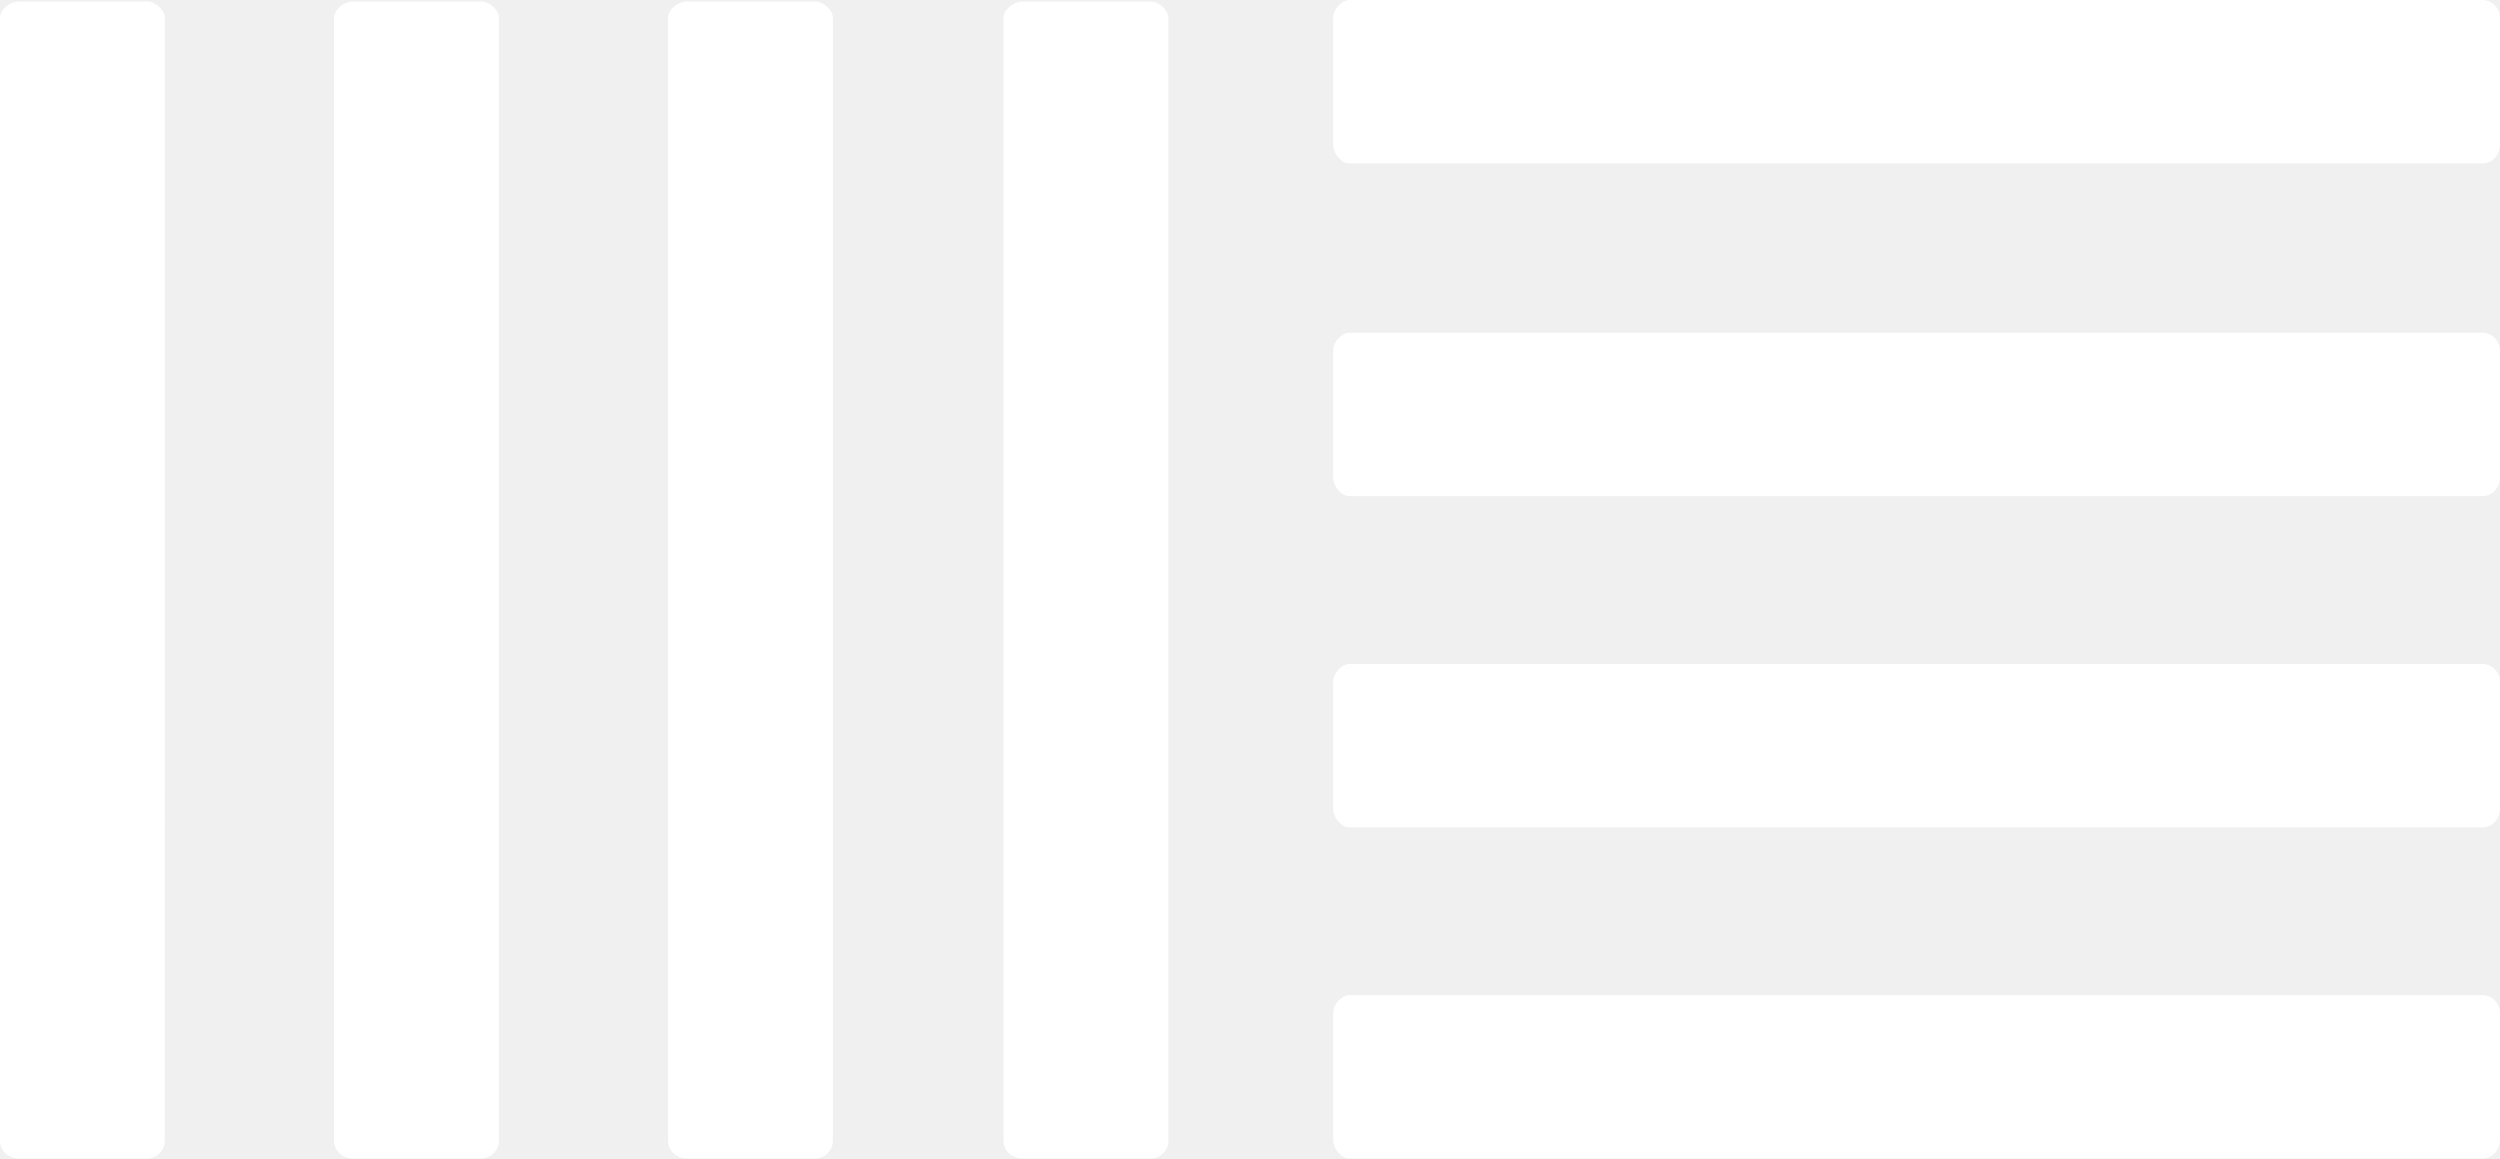
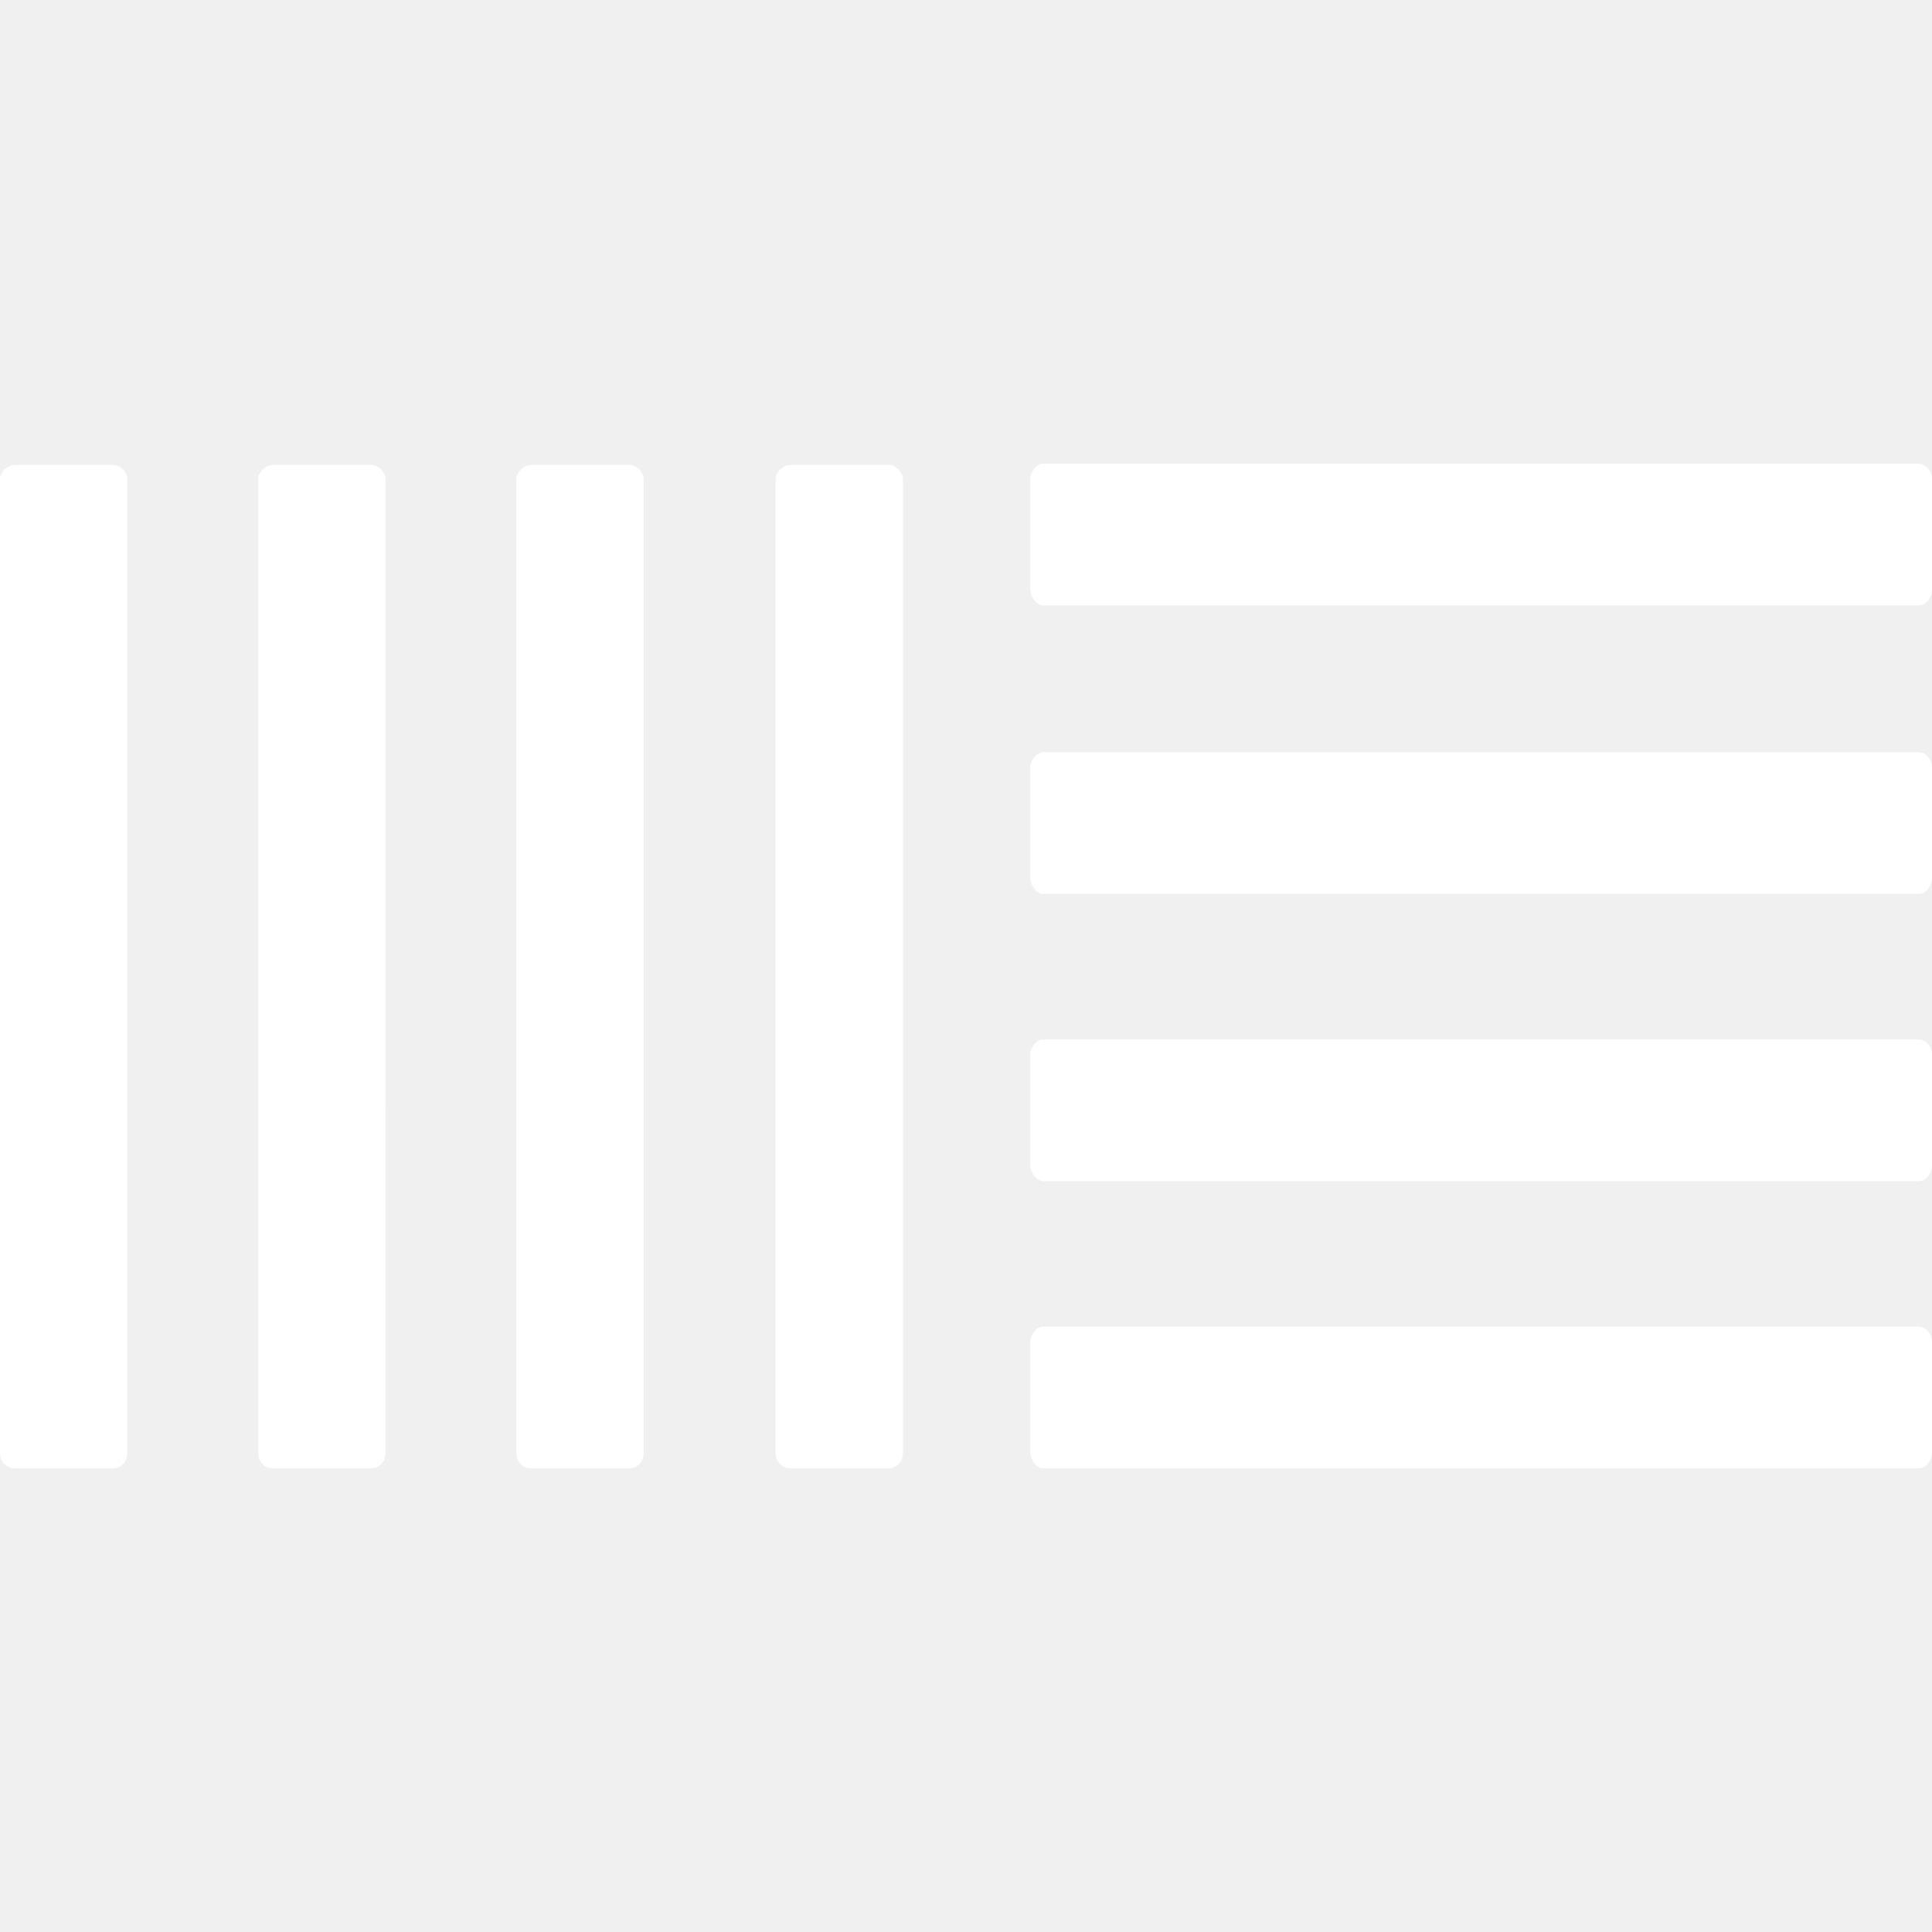
- <svg xmlns="http://www.w3.org/2000/svg" width="41" height="19" viewBox="0 0 41 19" fill="none">
-   <path d="M2.703 18.712C2.703 18.88 2.556 19 2.41 19H0.317C0.146 19 0 18.88 0 18.712V0.29C0 0.169 0.146 0.025 0.317 0.025H2.411C2.557 0.025 2.704 0.169 2.704 0.29L2.703 18.712ZM8.181 18.712C8.181 18.88 8.034 19 7.888 19H5.795C5.625 19 5.479 18.88 5.479 18.712V0.29C5.479 0.169 5.625 0.025 5.795 0.025H7.889C8.035 0.025 8.182 0.169 8.182 0.29L8.181 18.712ZM13.659 18.712C13.659 18.88 13.513 19 13.366 19H11.272C11.102 19 10.956 18.88 10.956 18.712V0.29C10.956 0.169 11.102 0.025 11.272 0.025H13.366C13.513 0.025 13.659 0.169 13.659 0.29V18.712ZM19.161 18.712C19.161 18.88 19.015 19 18.869 19H16.775C16.605 19 16.458 18.88 16.458 18.712V0.29C16.458 0.169 16.605 0.025 16.775 0.025H18.869C19.015 0.025 19.161 0.169 19.161 0.29V18.712ZM40.708 0C40.878 0 41 0.146 41 0.29V2.367C41 2.536 40.879 2.68 40.708 2.68H22.131C22.009 2.68 21.864 2.536 21.864 2.367V0.29C21.864 0.145 22.01 0 22.131 0H40.708ZM40.708 5.457C40.878 5.457 41 5.602 41 5.747V7.823C41 7.991 40.879 8.137 40.708 8.137H22.131C22.009 8.137 21.864 7.991 21.864 7.823V5.747C21.864 5.601 22.01 5.457 22.131 5.457H40.708ZM40.708 10.889C40.878 10.889 41 11.034 41 11.179V13.254C41 13.425 40.879 13.569 40.708 13.569H22.131C22.009 13.569 21.864 13.425 21.864 13.254V11.179C21.864 11.033 22.01 10.889 22.131 10.889H40.708ZM40.708 16.32C40.878 16.32 41 16.466 41 16.609V18.686C41 18.855 40.879 19 40.708 19H22.131C22.009 19 21.864 18.855 21.864 18.686V16.609C21.864 16.465 22.01 16.32 22.131 16.32H40.708Z" fill="white" />
+ <svg xmlns="http://www.w3.org/2000/svg" width="25" height="25" viewBox="0 0 25 25" fill="none">
+   <path d="M1.648 18.803C1.648 18.918 1.559 19 1.469 19H0.193C0.089 19 0 18.918 0 18.803V6.198C0 6.116 0.089 6.017 0.193 6.017H1.47C1.559 6.017 1.649 6.116 1.649 6.198L1.648 18.803ZM4.988 18.803C4.988 18.918 4.899 19 4.81 19H3.534C3.43 19 3.341 18.918 3.341 18.803V6.198C3.341 6.116 3.43 6.017 3.534 6.017H4.81C4.899 6.017 4.989 6.116 4.989 6.198L4.988 18.803ZM8.329 18.803C8.329 18.918 8.24 19 8.15 19H6.873C6.769 19 6.681 18.918 6.681 18.803V6.198C6.681 6.116 6.769 6.017 6.873 6.017H8.15C8.24 6.017 8.329 6.116 8.329 6.198V18.803ZM11.684 18.803C11.684 18.918 11.594 19 11.505 19H10.229C10.125 19 10.036 18.918 10.036 18.803V6.198C10.036 6.116 10.125 6.017 10.229 6.017H11.505C11.594 6.017 11.684 6.116 11.684 6.198V18.803ZM24.822 6C24.925 6 25 6.1 25 6.198V7.619C25 7.735 24.926 7.834 24.822 7.834H13.495C13.42 7.834 13.332 7.735 13.332 7.619V6.198C13.332 6.099 13.421 6 13.495 6H24.822ZM24.822 9.734C24.925 9.734 25 9.833 25 9.932V11.352C25 11.468 24.926 11.567 24.822 11.567H13.495C13.42 11.567 13.332 11.468 13.332 11.352V9.932C13.332 9.833 13.421 9.734 13.495 9.734H24.822ZM24.822 13.45C24.925 13.45 25 13.549 25 13.649V15.069C25 15.185 24.926 15.284 24.822 15.284H13.495C13.42 15.284 13.332 15.185 13.332 15.069V13.649C13.332 13.549 13.421 13.45 13.495 13.45H24.822ZM24.822 17.166C24.925 17.166 25 17.266 25 17.364V18.785C25 18.901 24.926 19 24.822 19H13.495C13.42 19 13.332 18.901 13.332 18.785V17.364C13.332 17.265 13.421 17.166 13.495 17.166H24.822Z" fill="white" />
</svg>
